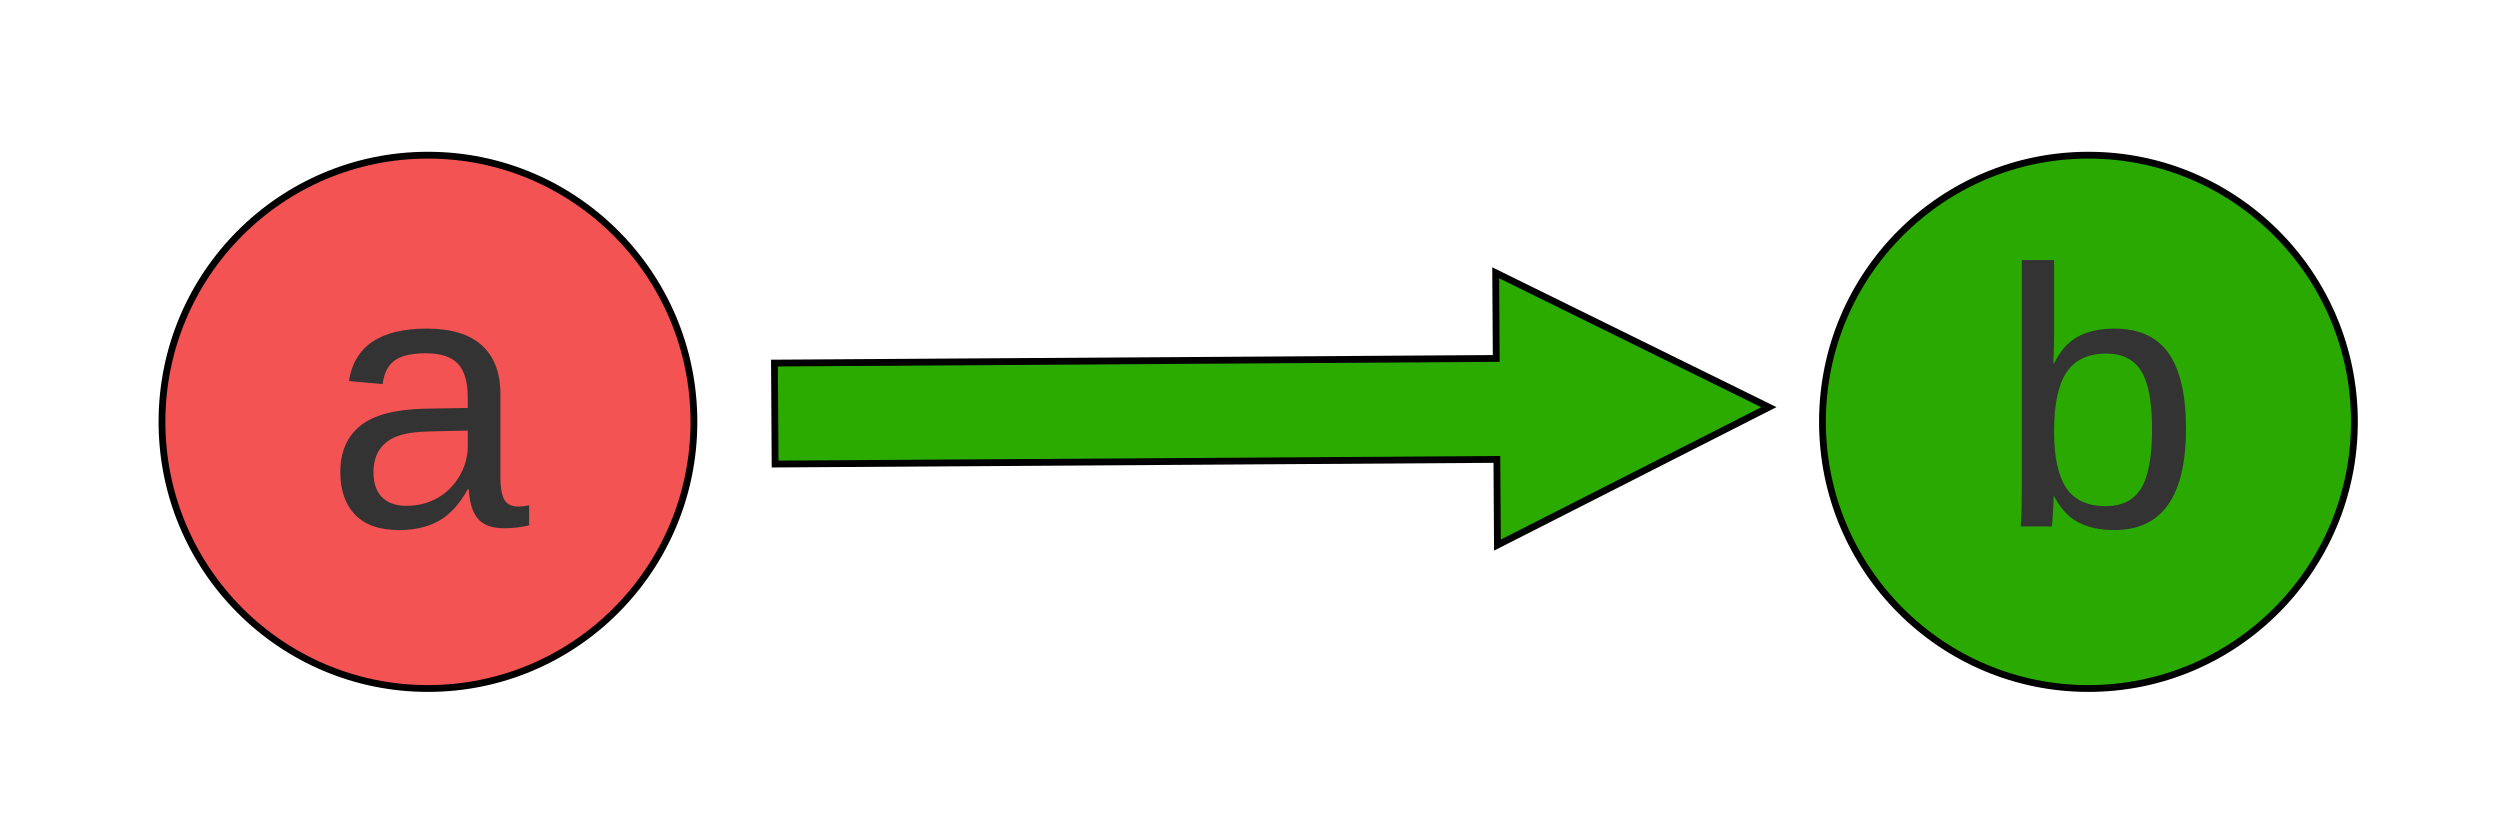
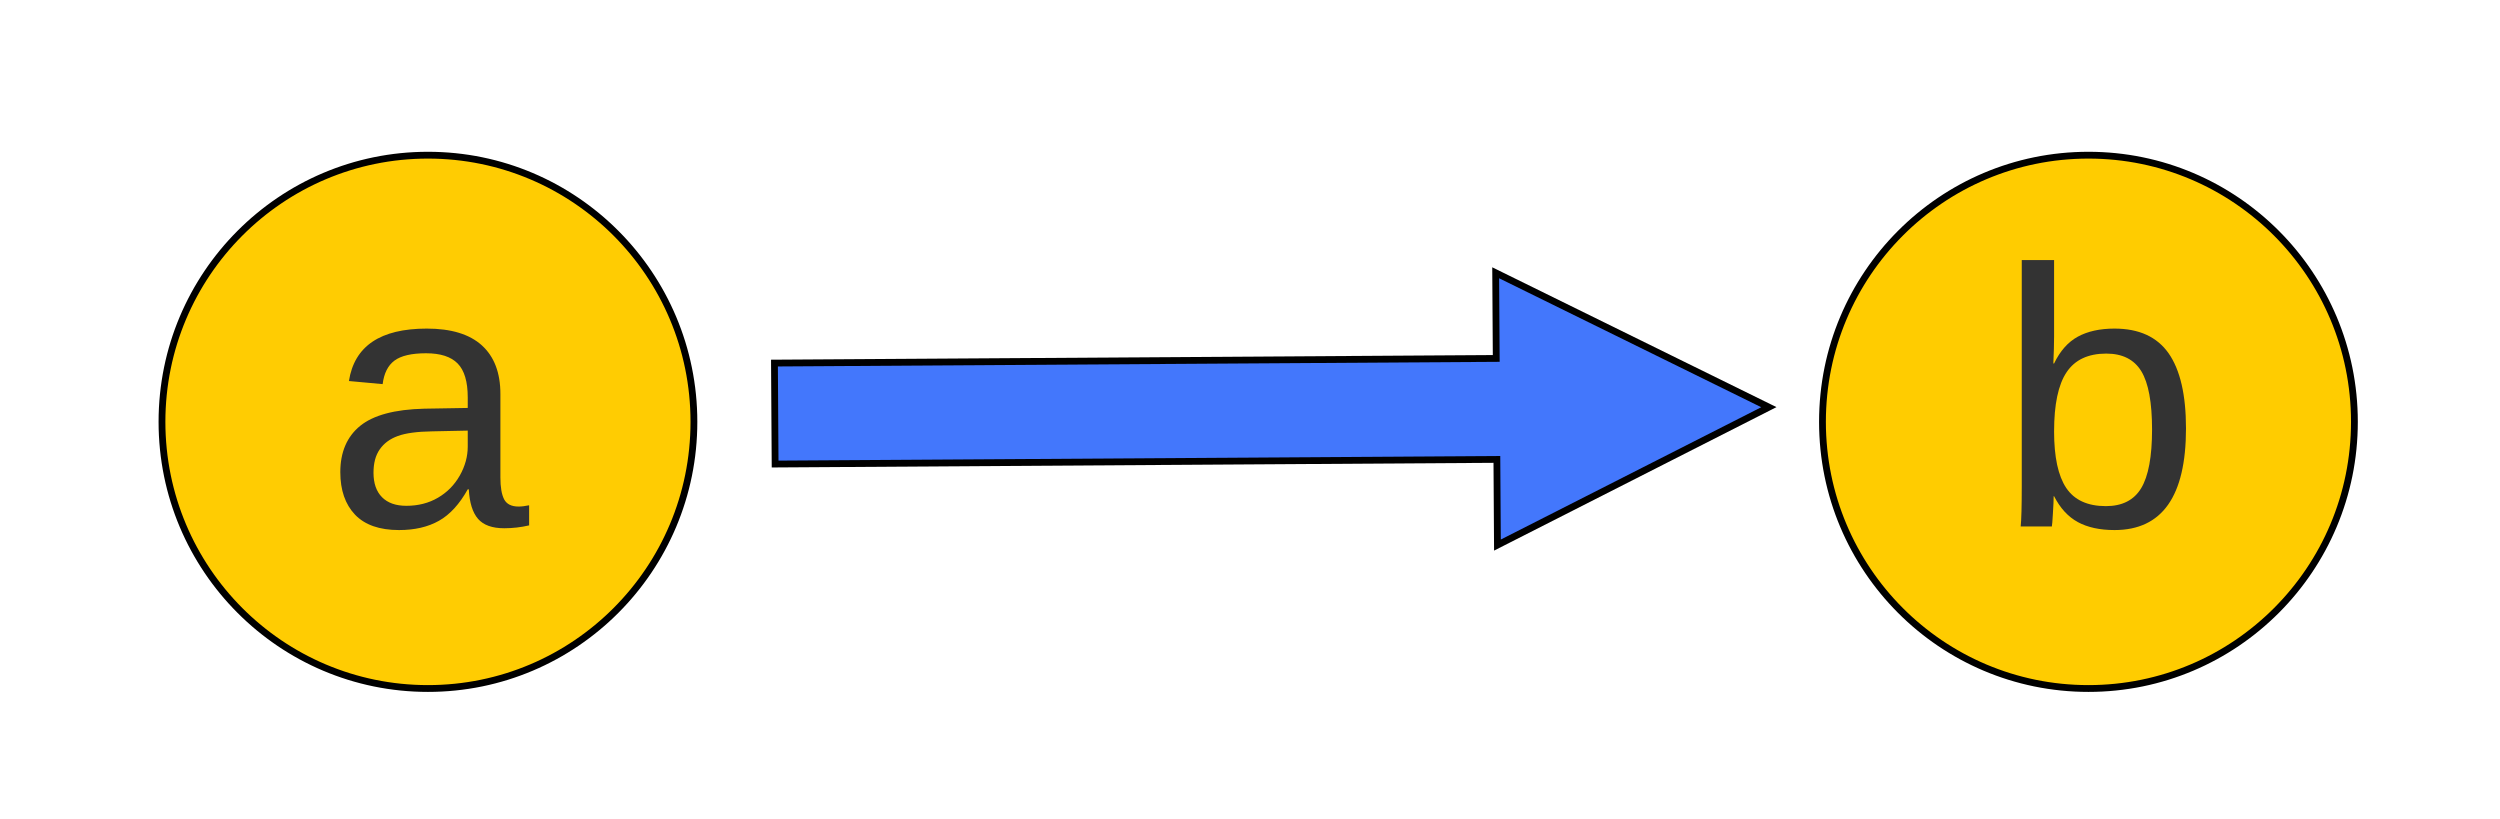
<svg xmlns="http://www.w3.org/2000/svg" xmlns:ns1="https://boxy-svg.com" viewBox="83.152 117.319 367.227 120.285" width="367.227px" height="120.285px">
-   <ellipse style="stroke: rgb(0, 0, 0); fill: rgb(243, 83, 83);" cx="146.014" cy="179.284" rx="39.069" ry="39.17" transform="matrix(1, 0, 0, 1, -2.842170943040401e-14, -1.4210854715202004e-14)" />
-   <text style="fill: rgb(51, 51, 51); font-family: Arial, sans-serif; font-size: 54px; white-space: pre;" x="124.316" y="257.88" dx="6.527" dy="-63.231" transform="matrix(1, 0, 0, 1, -2.842170943040401e-14, -1.4210854715202004e-14)">a</text>
-   <ellipse style="stroke: rgb(0, 0, 0); fill: rgb(42, 170, 0);" cx="389.925" cy="179.284" rx="39.069" ry="39.17" transform="matrix(1, 0, 0, 1, -2.842170943040401e-14, -1.4210854715202004e-14)" />
-   <text style="fill: rgb(51, 51, 51); font-family: Arial, sans-serif; font-size: 54px; white-space: pre;" x="369.96" y="257.88" dx="6.527" dy="-63.231" transform="matrix(1, 0, 0, 1, -2.842170943040401e-14, -1.4210854715202004e-14)">b</text>
-   <path d="M 196.42 254.39 H 302.444 L 302.444 241.806 L 342.444 261.806 L 302.444 281.806 L 302.444 269.221 H 196.42 V 254.39 Z" style="stroke: rgb(0, 0, 0); fill: rgb(43, 170, 0);" transform="matrix(0.9999788, -0.006434001, 0.006434001, 0.9999788, -1.139415, -82.46832)" ns1:shape="arrow 196.42 241.806 146.024 40 14.831 40 0 1@c7996ffa" />
+   <ellipse style="stroke: rgb(0, 0, 0); fill: rgb(255, 204, 2);" cx="146.014" cy="179.284" rx="39.069" ry="39.17" />
+   <text style="fill: rgb(51, 51, 51); font-family: Arial, sans-serif; font-size: 54px; white-space: pre;" x="124.316" y="257.88" dx="6.527" dy="-63.231">a</text>
+   <ellipse style="stroke: rgb(0, 0, 0); fill: rgb(255, 204, 0);" cx="389.925" cy="179.284" rx="39.069" ry="39.17" />
+   <text style="fill: rgb(51, 51, 51); font-family: Arial, sans-serif; font-size: 54px; white-space: pre;" x="369.96" y="257.88" dx="6.527" dy="-63.231">b</text>
+   <path d="M 196.42 254.39 H 302.444 L 302.444 241.806 L 342.444 261.806 L 302.444 281.806 L 302.444 269.221 H 196.42 V 254.39 Z" style="stroke: rgb(0, 0, 0); fill: rgb(67, 119, 252);" transform="matrix(0.9999788, -0.006434001, 0.006434001, 0.9999788, -1.139415, -82.46832)" ns1:shape="arrow 196.42 241.806 146.024 40 14.831 40 0 1@c7996ffa" />
</svg>
